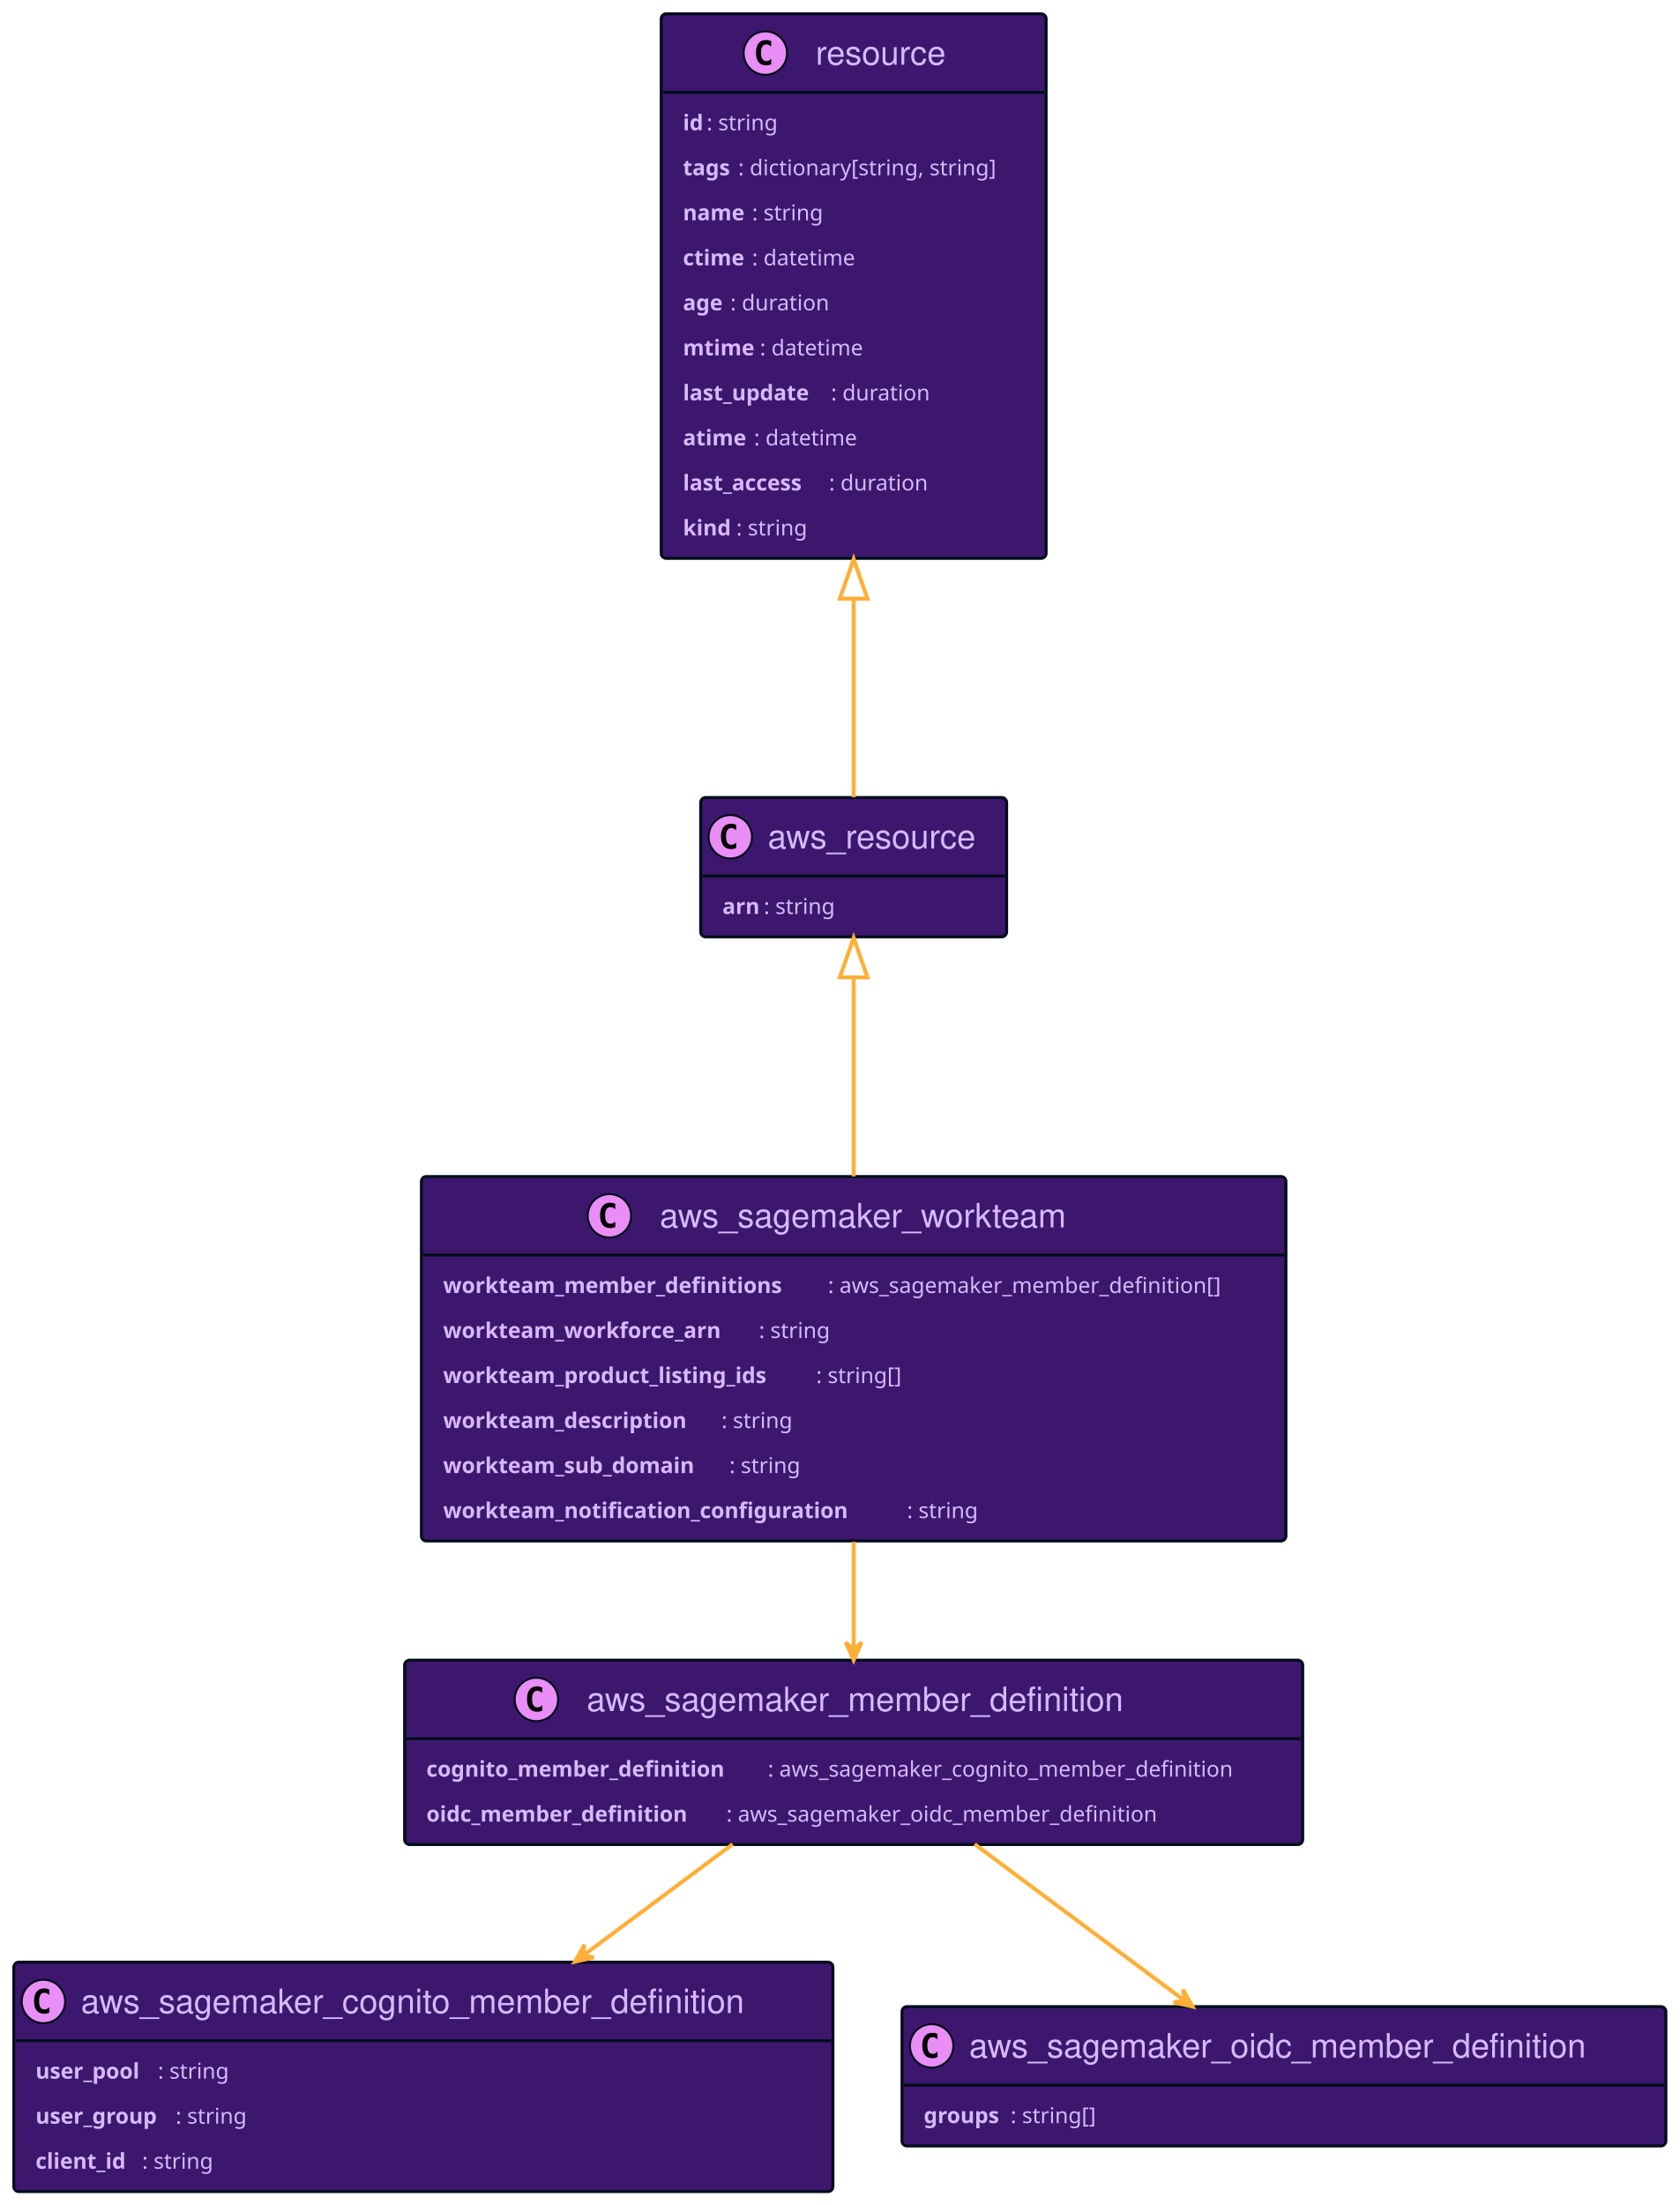
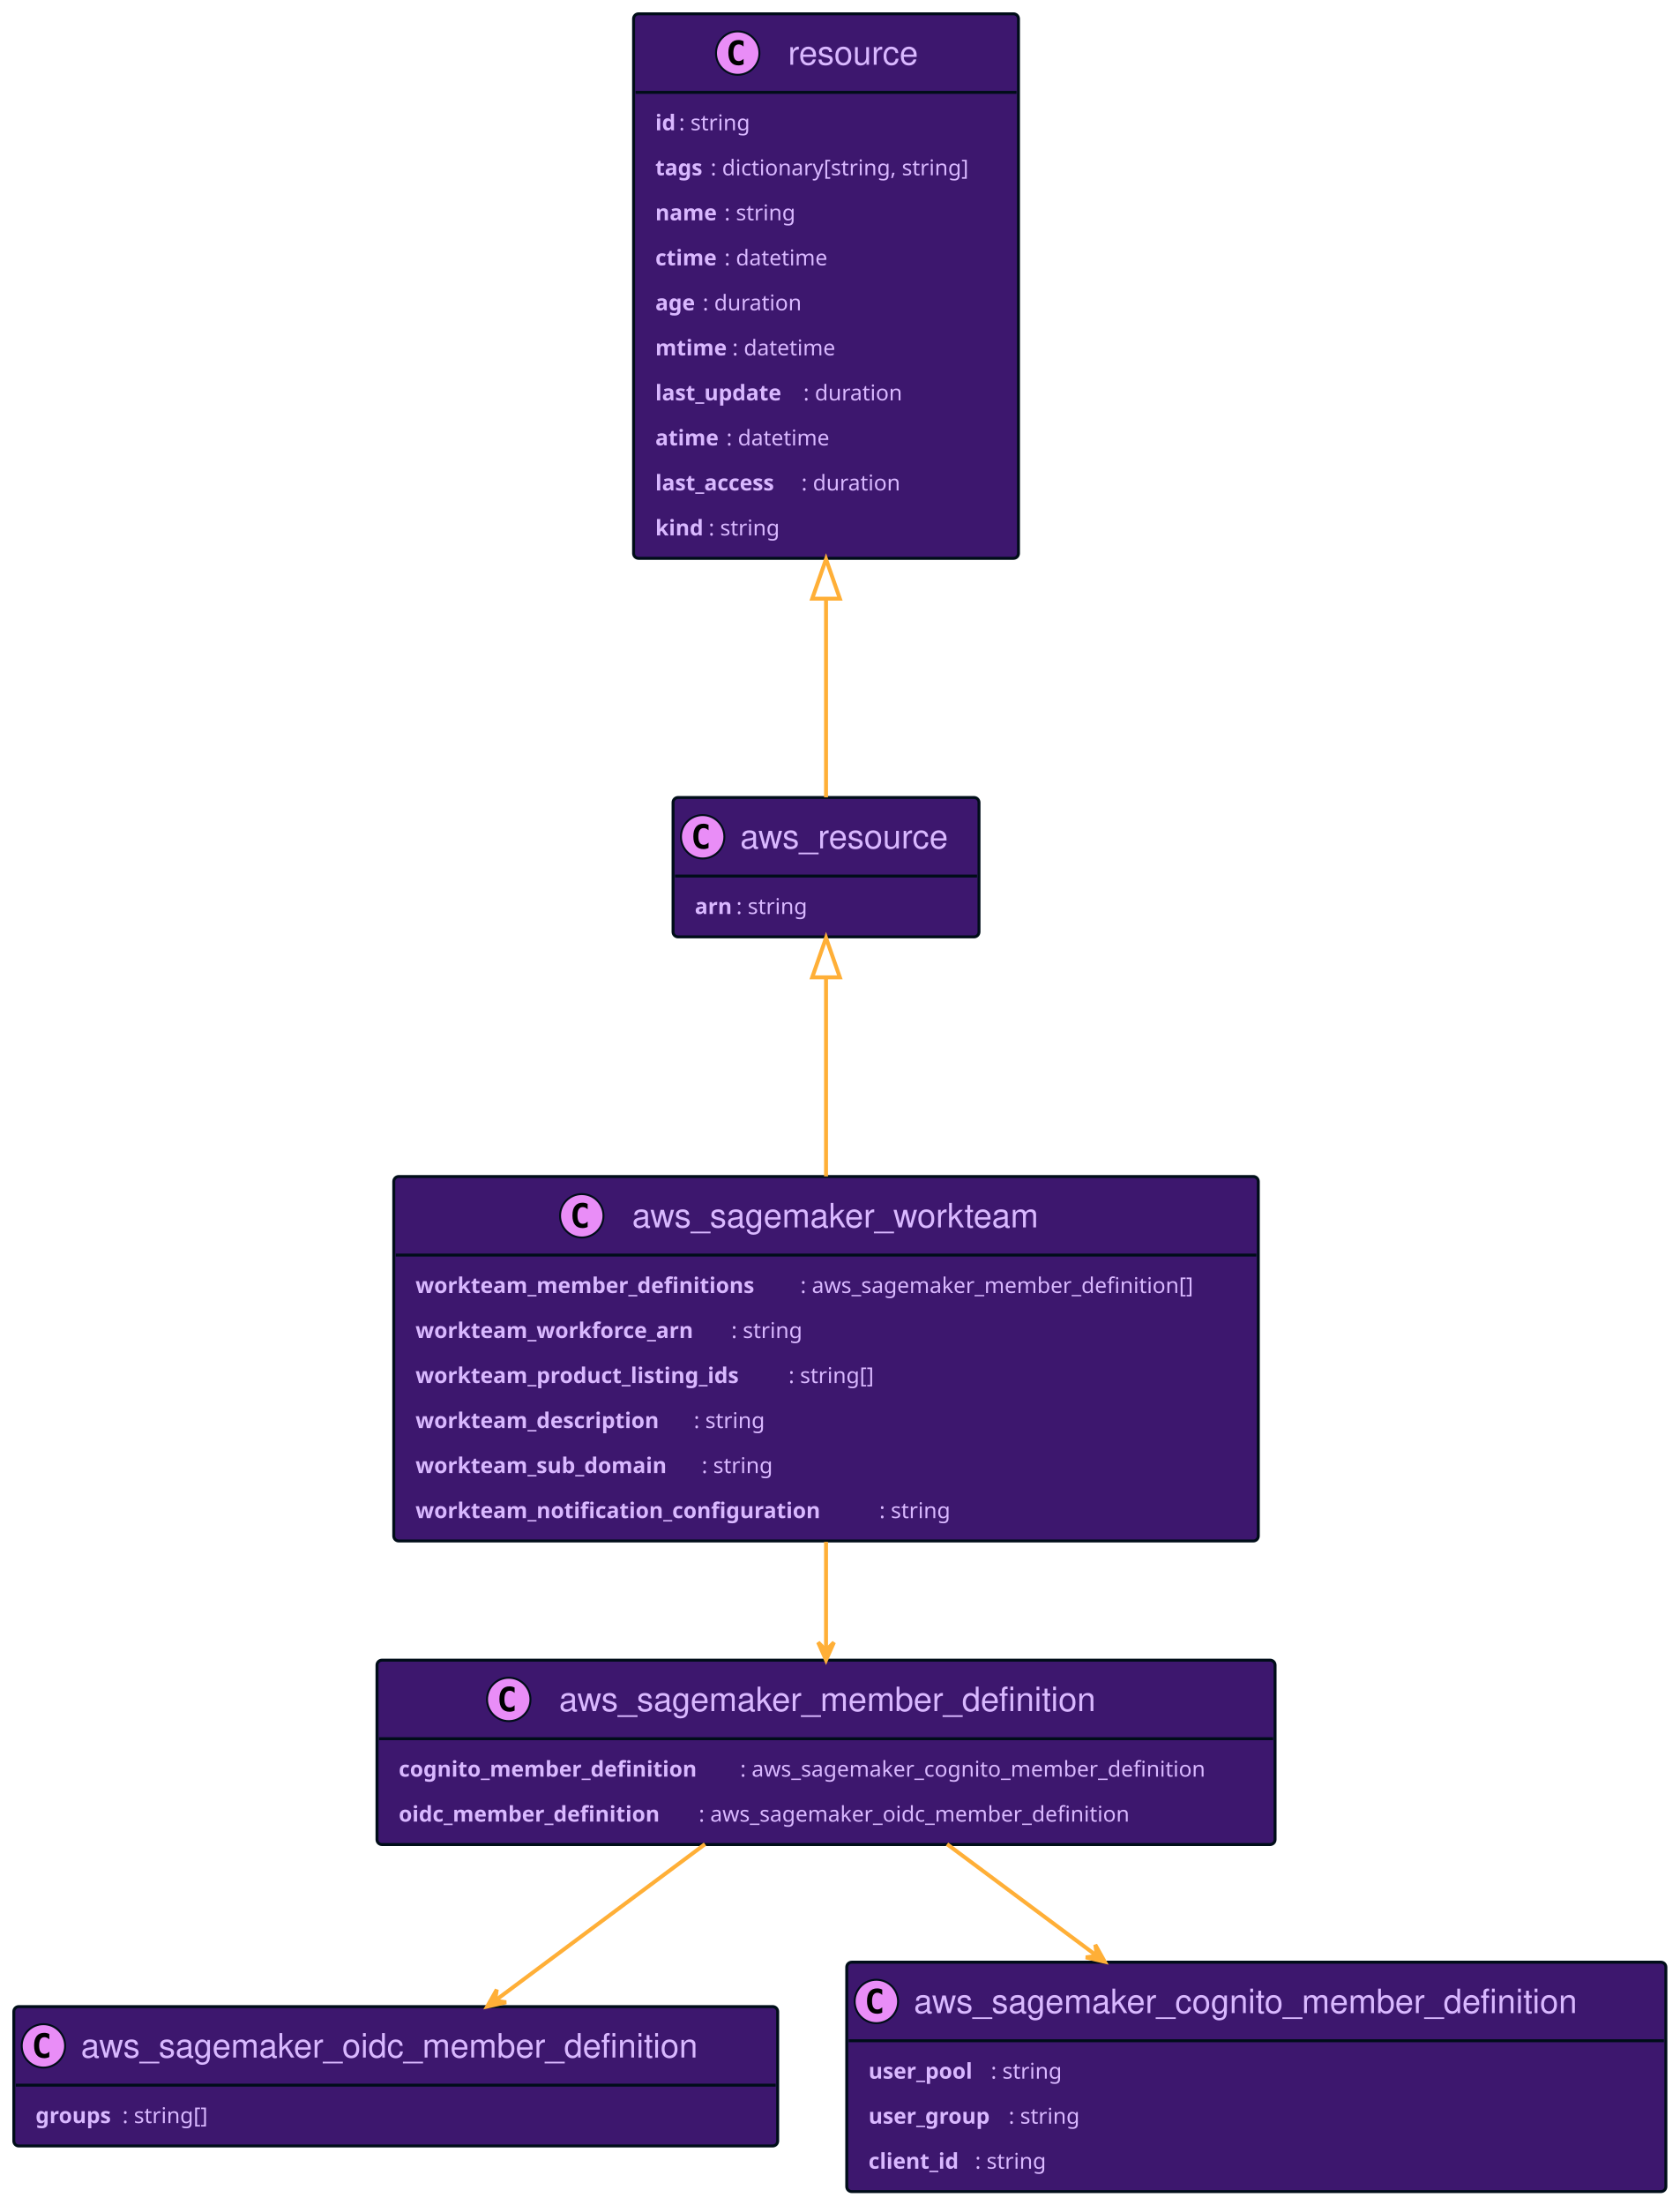
<svg xmlns="http://www.w3.org/2000/svg" xmlns:xlink="http://www.w3.org/1999/xlink" width="851" height="1117" preserveAspectRatio="none" style="width:851px;height:1117px;background:#00000000">
  <a xlink:actuate="onRequest" xlink:href="#a" xlink:show="new" xlink:title="#aws_resource" xlink:type="simple" target="_top">
-     <rect id="a" width="155" height="70.594" x="355" y="404" fill="#3D176E" rx="2.5" ry="2.5" style="stroke:#000d19;stroke-width:1.5" />
-     <circle cx="370" cy="423.894" r="11" fill="#E98DF7" style="stroke:#000d19;stroke-width:1" />
-     <path d="M372.969 429.535q-.578.297-1.219.438-.64.156-1.344.156-2.5 0-3.828-1.64-1.312-1.657-1.312-4.782t1.312-4.781q1.328-1.656 3.828-1.656.703 0 1.344.156.656.156 1.219.453v2.719q-.625-.579-1.219-.844-.594-.281-1.219-.281-1.344 0-2.031 1.078-.688 1.062-.688 3.156 0 2.094.688 3.172.688 1.062 2.031 1.062.625 0 1.219-.265.594-.281 1.219-.86v2.72Z" />
-     <text x="389" y="429.78" fill="#D9B8FF" font-family="Helvetica" font-size="17" textLength="113">aws_resource</text>
-     <path d="M356 443.789h153" style="stroke:#000d19;stroke-width:1.5" />
-     <text x="366" y="463" fill="#D9B8FF" font-family="sans-serif" font-size="11" font-weight="bold" textLength="21">arn</text>
-     <text x="387" y="463" fill="#D9B8FF" font-family="sans-serif" font-size="11" textLength="41">: string</text>
+     <rect id="a" width="155" height="70.594" x="341" y="404" fill="#3D176E" rx="2.5" ry="2.5" style="stroke:#000d19;stroke-width:1.5" />
+     <circle cx="356" cy="423.894" r="11" fill="#E98DF7" style="stroke:#000d19;stroke-width:1" />
+     <path d="M358.969 429.535q-.578.297-1.219.438-.64.156-1.344.156-2.5 0-3.828-1.64-1.312-1.657-1.312-4.782t1.312-4.781q1.328-1.656 3.828-1.656.703 0 1.344.156.656.156 1.219.453v2.719q-.625-.579-1.219-.844-.594-.281-1.219-.281-1.344 0-2.031 1.078-.688 1.062-.688 3.156 0 2.094.688 3.172.688 1.062 2.031 1.062.625 0 1.219-.265.594-.281 1.219-.86v2.72Z" />
+     <text x="375" y="429.78" fill="#D9B8FF" font-family="Helvetica" font-size="17" textLength="113">aws_resource</text>
+     <path d="M342 443.789h153" style="stroke:#000d19;stroke-width:1.5" />
+     <text x="352" y="463" fill="#D9B8FF" font-family="sans-serif" font-size="11" font-weight="bold" textLength="21">arn</text>
+     <text x="373" y="463" fill="#D9B8FF" font-family="sans-serif" font-size="11" textLength="41">: string</text>
  </a>
  <a xlink:actuate="onRequest" xlink:href="#b" xlink:show="new" xlink:title="#resource" xlink:type="simple" target="_top">
-     <rect id="b" width="195" height="275.836" x="335" y="7" fill="#3D176E" rx="2.5" ry="2.5" style="stroke:#000d19;stroke-width:1.5" />
-     <circle cx="387.75" cy="26.895" r="11" fill="#E98DF7" style="stroke:#000d19;stroke-width:1" />
-     <path d="M390.719 32.535q-.578.297-1.219.438-.64.156-1.344.156-2.5 0-3.828-1.64-1.312-1.657-1.312-4.782t1.312-4.781q1.328-1.656 3.828-1.656.703 0 1.344.156.656.156 1.219.453v2.719q-.625-.578-1.219-.844-.594-.281-1.219-.281-1.344 0-2.031 1.078-.688 1.062-.688 3.156 0 2.094.688 3.172.688 1.062 2.031 1.062.625 0 1.219-.265.594-.281 1.219-.86v2.72Z" />
-     <text x="413.25" y="32.78" fill="#D9B8FF" font-family="Helvetica" font-size="17" textLength="71">resource</text>
-     <path d="M336 46.789h193" style="stroke:#000d19;stroke-width:1.5" />
-     <text x="346" y="65.999" fill="#D9B8FF" font-family="sans-serif" font-size="11" font-weight="bold" textLength="12">id</text>
-     <text x="358" y="65.999" fill="#D9B8FF" font-family="sans-serif" font-size="11" textLength="41">: string</text>
-     <text x="346" y="88.804" fill="#D9B8FF" font-family="sans-serif" font-size="11" font-weight="bold" textLength="28">tags</text>
-     <text x="374" y="88.804" fill="#D9B8FF" font-family="sans-serif" font-size="11" textLength="145">: dictionary[string, string]</text>
-     <text x="346" y="111.609" fill="#D9B8FF" font-family="sans-serif" font-size="11" font-weight="bold" textLength="35">name</text>
-     <text x="381" y="111.609" fill="#D9B8FF" font-family="sans-serif" font-size="11" textLength="41">: string</text>
-     <text x="346" y="134.414" fill="#D9B8FF" font-family="sans-serif" font-size="11" font-weight="bold" textLength="35">ctime</text>
-     <text x="381" y="134.414" fill="#D9B8FF" font-family="sans-serif" font-size="11" textLength="58">: datetime</text>
-     <text x="346" y="157.218" fill="#D9B8FF" font-family="sans-serif" font-size="11" font-weight="bold" textLength="24">age</text>
-     <text x="370" y="157.218" fill="#D9B8FF" font-family="sans-serif" font-size="11" textLength="55">: duration</text>
-     <text x="346" y="180.023" fill="#D9B8FF" font-family="sans-serif" font-size="11" font-weight="bold" textLength="39">mtime</text>
-     <text x="385" y="180.023" fill="#D9B8FF" font-family="sans-serif" font-size="11" textLength="58">: datetime</text>
-     <text x="346" y="202.828" fill="#D9B8FF" font-family="sans-serif" font-size="11" font-weight="bold" textLength="75">last_update</text>
-     <text x="421" y="202.828" fill="#D9B8FF" font-family="sans-serif" font-size="11" textLength="55">: duration</text>
-     <text x="346" y="225.632" fill="#D9B8FF" font-family="sans-serif" font-size="11" font-weight="bold" textLength="36">atime</text>
-     <text x="382" y="225.632" fill="#D9B8FF" font-family="sans-serif" font-size="11" textLength="58">: datetime</text>
-     <text x="346" y="248.437" fill="#D9B8FF" font-family="sans-serif" font-size="11" font-weight="bold" textLength="74">last_access</text>
-     <text x="420" y="248.437" fill="#D9B8FF" font-family="sans-serif" font-size="11" textLength="55">: duration</text>
-     <text x="346" y="271.242" fill="#D9B8FF" font-family="sans-serif" font-size="11" font-weight="bold" textLength="27">kind</text>
-     <text x="373" y="271.242" fill="#D9B8FF" font-family="sans-serif" font-size="11" textLength="41">: string</text>
+     <rect id="b" width="195" height="275.836" x="321" y="7" fill="#3D176E" rx="2.5" ry="2.5" style="stroke:#000d19;stroke-width:1.5" />
+     <circle cx="373.75" cy="26.895" r="11" fill="#E98DF7" style="stroke:#000d19;stroke-width:1" />
+     <path d="M376.719 32.535q-.578.297-1.219.438-.64.156-1.344.156-2.5 0-3.828-1.64-1.312-1.657-1.312-4.782t1.312-4.781q1.328-1.656 3.828-1.656.703 0 1.344.156.656.156 1.219.453v2.719q-.625-.578-1.219-.844-.594-.281-1.219-.281-1.344 0-2.031 1.078-.688 1.062-.688 3.156 0 2.094.688 3.172.688 1.062 2.031 1.062.625 0 1.219-.265.594-.281 1.219-.86v2.72Z" />
+     <text x="399.25" y="32.78" fill="#D9B8FF" font-family="Helvetica" font-size="17" textLength="71">resource</text>
+     <path d="M322 46.789h193" style="stroke:#000d19;stroke-width:1.5" />
+     <text x="332" y="65.999" fill="#D9B8FF" font-family="sans-serif" font-size="11" font-weight="bold" textLength="12">id</text>
+     <text x="344" y="65.999" fill="#D9B8FF" font-family="sans-serif" font-size="11" textLength="41">: string</text>
+     <text x="332" y="88.804" fill="#D9B8FF" font-family="sans-serif" font-size="11" font-weight="bold" textLength="28">tags</text>
+     <text x="360" y="88.804" fill="#D9B8FF" font-family="sans-serif" font-size="11" textLength="145">: dictionary[string, string]</text>
+     <text x="332" y="111.609" fill="#D9B8FF" font-family="sans-serif" font-size="11" font-weight="bold" textLength="35">name</text>
+     <text x="367" y="111.609" fill="#D9B8FF" font-family="sans-serif" font-size="11" textLength="41">: string</text>
+     <text x="332" y="134.414" fill="#D9B8FF" font-family="sans-serif" font-size="11" font-weight="bold" textLength="35">ctime</text>
+     <text x="367" y="134.414" fill="#D9B8FF" font-family="sans-serif" font-size="11" textLength="58">: datetime</text>
+     <text x="332" y="157.218" fill="#D9B8FF" font-family="sans-serif" font-size="11" font-weight="bold" textLength="24">age</text>
+     <text x="356" y="157.218" fill="#D9B8FF" font-family="sans-serif" font-size="11" textLength="55">: duration</text>
+     <text x="332" y="180.023" fill="#D9B8FF" font-family="sans-serif" font-size="11" font-weight="bold" textLength="39">mtime</text>
+     <text x="371" y="180.023" fill="#D9B8FF" font-family="sans-serif" font-size="11" textLength="58">: datetime</text>
+     <text x="332" y="202.828" fill="#D9B8FF" font-family="sans-serif" font-size="11" font-weight="bold" textLength="75">last_update</text>
+     <text x="407" y="202.828" fill="#D9B8FF" font-family="sans-serif" font-size="11" textLength="55">: duration</text>
+     <text x="332" y="225.632" fill="#D9B8FF" font-family="sans-serif" font-size="11" font-weight="bold" textLength="36">atime</text>
+     <text x="368" y="225.632" fill="#D9B8FF" font-family="sans-serif" font-size="11" textLength="58">: datetime</text>
+     <text x="332" y="248.437" fill="#D9B8FF" font-family="sans-serif" font-size="11" font-weight="bold" textLength="74">last_access</text>
+     <text x="406" y="248.437" fill="#D9B8FF" font-family="sans-serif" font-size="11" textLength="55">: duration</text>
+     <text x="332" y="271.242" fill="#D9B8FF" font-family="sans-serif" font-size="11" font-weight="bold" textLength="27">kind</text>
+     <text x="359" y="271.242" fill="#D9B8FF" font-family="sans-serif" font-size="11" textLength="41">: string</text>
  </a>
-   <a xlink:actuate="onRequest" xlink:href="#c" xlink:show="new" xlink:title="#aws_sagemaker_cognito_member_definition" xlink:type="simple" target="_top">
-     <rect id="c" width="415" height="116.203" x="7" y="994" fill="#3D176E" rx="2.5" ry="2.5" style="stroke:#000d19;stroke-width:1.5" />
-     <circle cx="22" cy="1013.894" r="11" fill="#E98DF7" style="stroke:#000d19;stroke-width:1" />
-     <path d="M24.969 1019.535q-.578.297-1.219.438-.64.156-1.344.156-2.5 0-3.828-1.64-1.312-1.657-1.312-4.782t1.312-4.781q1.328-1.657 3.828-1.657.703 0 1.344.157.656.156 1.219.453v2.719q-.625-.578-1.219-.844-.594-.281-1.219-.281-1.343 0-2.031 1.078-.688 1.062-.688 3.156 0 2.094.688 3.172.688 1.062 2.031 1.062.625 0 1.219-.265.594-.282 1.219-.86v2.72Z" />
-     <text x="41" y="1019.78" fill="#D9B8FF" font-family="Helvetica" font-size="17" textLength="373">aws_sagemaker_cognito_member_definition</text>
-     <path d="M8 1033.789h413" style="stroke:#000d19;stroke-width:1.5" />
-     <text x="18" y="1052.999" fill="#D9B8FF" font-family="sans-serif" font-size="11" font-weight="bold" textLength="62">user_pool</text>
-     <text x="80" y="1052.999" fill="#D9B8FF" font-family="sans-serif" font-size="11" textLength="41">: string</text>
-     <text x="18" y="1075.804" fill="#D9B8FF" font-family="sans-serif" font-size="11" font-weight="bold" textLength="71">user_group</text>
-     <text x="89" y="1075.804" fill="#D9B8FF" font-family="sans-serif" font-size="11" textLength="41">: string</text>
-     <text x="18" y="1098.609" fill="#D9B8FF" font-family="sans-serif" font-size="11" font-weight="bold" textLength="54">client_id</text>
-     <text x="72" y="1098.609" fill="#D9B8FF" font-family="sans-serif" font-size="11" textLength="41">: string</text>
+   <a xlink:actuate="onRequest" xlink:href="#c" xlink:show="new" xlink:title="#aws_sagemaker_oidc_member_definition" xlink:type="simple" target="_top">
+     <rect id="c" width="387" height="70.594" x="7" y="1016.5" fill="#3D176E" rx="2.5" ry="2.5" style="stroke:#000d19;stroke-width:1.5" />
+     <circle cx="22" cy="1036.395" r="11" fill="#E98DF7" style="stroke:#000d19;stroke-width:1" />
+     <path d="M24.969 1042.035q-.578.297-1.219.438-.64.156-1.344.156-2.5 0-3.828-1.64-1.312-1.657-1.312-4.782t1.312-4.781q1.328-1.656 3.828-1.656.703 0 1.344.156.656.156 1.219.453v2.719q-.625-.578-1.219-.844-.594-.281-1.219-.281-1.343 0-2.031 1.078-.688 1.062-.688 3.156 0 2.094.688 3.172.688 1.062 2.031 1.062.625 0 1.219-.265.594-.281 1.219-.86v2.72Z" />
+     <text x="41" y="1042.28" fill="#D9B8FF" font-family="Helvetica" font-size="17" textLength="345">aws_sagemaker_oidc_member_definition</text>
+     <path d="M8 1056.289h385" style="stroke:#000d19;stroke-width:1.5" />
+     <text x="18" y="1075.499" fill="#D9B8FF" font-family="sans-serif" font-size="11" font-weight="bold" textLength="44">groups</text>
+     <text x="62" y="1075.499" fill="#D9B8FF" font-family="sans-serif" font-size="11" textLength="49">: string[]</text>
  </a>
-   <a xlink:actuate="onRequest" xlink:href="#d" xlink:show="new" xlink:title="#aws_sagemaker_workteam" xlink:type="simple" target="_top">
-     <rect id="d" width="438" height="184.617" x="213.5" y="596" fill="#3D176E" rx="2.5" ry="2.5" style="stroke:#000d19;stroke-width:1.5" />
-     <circle cx="308.75" cy="615.894" r="11" fill="#E98DF7" style="stroke:#000d19;stroke-width:1" />
-     <path d="M311.719 621.535q-.578.297-1.219.438-.64.156-1.344.156-2.5 0-3.828-1.64-1.312-1.657-1.312-4.782t1.312-4.781q1.328-1.657 3.828-1.657.703 0 1.344.157.656.156 1.219.453v2.719q-.625-.578-1.219-.844-.594-.281-1.219-.281-1.344 0-2.031 1.078-.688 1.062-.688 3.156 0 2.094.688 3.172.688 1.062 2.031 1.062.625 0 1.219-.265.594-.282 1.219-.86v2.72Z" />
-     <text x="334.25" y="621.78" fill="#D9B8FF" font-family="Helvetica" font-size="17" textLength="229">aws_sagemaker_workteam</text>
-     <path d="M214.5 635.789h436" style="stroke:#000d19;stroke-width:1.5" />
-     <text x="224.5" y="655" fill="#D9B8FF" font-family="sans-serif" font-size="11" font-weight="bold" textLength="195">workteam_member_definitions</text>
-     <text x="419.5" y="655" fill="#D9B8FF" font-family="sans-serif" font-size="11" textLength="221">: aws_sagemaker_member_definition[]</text>
-     <text x="224.5" y="677.804" fill="#D9B8FF" font-family="sans-serif" font-size="11" font-weight="bold" textLength="160">workteam_workforce_arn</text>
-     <text x="384.5" y="677.804" fill="#D9B8FF" font-family="sans-serif" font-size="11" textLength="41">: string</text>
-     <text x="224.5" y="700.609" fill="#D9B8FF" font-family="sans-serif" font-size="11" font-weight="bold" textLength="189">workteam_product_listing_ids</text>
-     <text x="413.5" y="700.609" fill="#D9B8FF" font-family="sans-serif" font-size="11" textLength="49">: string[]</text>
-     <text x="224.5" y="723.414" fill="#D9B8FF" font-family="sans-serif" font-size="11" font-weight="bold" textLength="141">workteam_description</text>
-     <text x="365.5" y="723.414" fill="#D9B8FF" font-family="sans-serif" font-size="11" textLength="41">: string</text>
-     <text x="224.5" y="746.218" fill="#D9B8FF" font-family="sans-serif" font-size="11" font-weight="bold" textLength="145">workteam_sub_domain</text>
-     <text x="369.5" y="746.218" fill="#D9B8FF" font-family="sans-serif" font-size="11" textLength="41">: string</text>
-     <text x="224.5" y="769.023" fill="#D9B8FF" font-family="sans-serif" font-size="11" font-weight="bold" textLength="235">workteam_notification_configuration</text>
-     <text x="459.5" y="769.023" fill="#D9B8FF" font-family="sans-serif" font-size="11" textLength="41">: string</text>
+   <a xlink:actuate="onRequest" xlink:href="#d" xlink:show="new" xlink:title="#aws_sagemaker_cognito_member_definition" xlink:type="simple" target="_top">
+     <rect id="d" width="415" height="116.203" x="429" y="994" fill="#3D176E" rx="2.5" ry="2.5" style="stroke:#000d19;stroke-width:1.5" />
+     <circle cx="444" cy="1013.894" r="11" fill="#E98DF7" style="stroke:#000d19;stroke-width:1" />
+     <path d="M446.969 1019.535q-.578.297-1.219.438-.64.156-1.344.156-2.5 0-3.828-1.64-1.312-1.657-1.312-4.782t1.312-4.781q1.328-1.657 3.828-1.657.703 0 1.344.157.656.156 1.219.453v2.719q-.625-.578-1.219-.844-.594-.281-1.219-.281-1.344 0-2.031 1.078-.688 1.062-.688 3.156 0 2.094.688 3.172.688 1.062 2.031 1.062.625 0 1.219-.265.594-.282 1.219-.86v2.72Z" />
+     <text x="463" y="1019.78" fill="#D9B8FF" font-family="Helvetica" font-size="17" textLength="373">aws_sagemaker_cognito_member_definition</text>
+     <path d="M430 1033.789h413" style="stroke:#000d19;stroke-width:1.5" />
+     <text x="440" y="1052.999" fill="#D9B8FF" font-family="sans-serif" font-size="11" font-weight="bold" textLength="62">user_pool</text>
+     <text x="502" y="1052.999" fill="#D9B8FF" font-family="sans-serif" font-size="11" textLength="41">: string</text>
+     <text x="440" y="1075.804" fill="#D9B8FF" font-family="sans-serif" font-size="11" font-weight="bold" textLength="71">user_group</text>
+     <text x="511" y="1075.804" fill="#D9B8FF" font-family="sans-serif" font-size="11" textLength="41">: string</text>
+     <text x="440" y="1098.609" fill="#D9B8FF" font-family="sans-serif" font-size="11" font-weight="bold" textLength="54">client_id</text>
+     <text x="494" y="1098.609" fill="#D9B8FF" font-family="sans-serif" font-size="11" textLength="41">: string</text>
  </a>
  <a xlink:actuate="onRequest" xlink:href="#e" xlink:show="new" xlink:title="#aws_sagemaker_member_definition" xlink:type="simple" target="_top">
-     <rect id="e" width="455" height="93.398" x="205" y="841" fill="#3D176E" rx="2.5" ry="2.5" style="stroke:#000d19;stroke-width:1.5" />
-     <circle cx="271.75" cy="860.894" r="11" fill="#E98DF7" style="stroke:#000d19;stroke-width:1" />
-     <path d="M274.719 866.535q-.578.297-1.219.438-.64.156-1.344.156-2.5 0-3.828-1.64-1.312-1.657-1.312-4.782t1.312-4.781q1.328-1.657 3.828-1.657.703 0 1.344.157.656.156 1.219.453v2.719q-.625-.578-1.219-.844-.594-.281-1.219-.281-1.344 0-2.031 1.078-.688 1.062-.688 3.156 0 2.094.688 3.172.688 1.062 2.031 1.062.625 0 1.219-.265.594-.282 1.219-.86v2.72Z" />
-     <text x="297.25" y="866.78" fill="#D9B8FF" font-family="Helvetica" font-size="17" textLength="303">aws_sagemaker_member_definition</text>
-     <path d="M206 880.789h453" style="stroke:#000d19;stroke-width:1.5" />
-     <text x="216" y="900" fill="#D9B8FF" font-family="sans-serif" font-size="11" font-weight="bold" textLength="173">cognito_member_definition</text>
-     <text x="389" y="900" fill="#D9B8FF" font-family="sans-serif" font-size="11" textLength="260">: aws_sagemaker_cognito_member_definition</text>
-     <text x="216" y="922.804" fill="#D9B8FF" font-family="sans-serif" font-size="11" font-weight="bold" textLength="152">oidc_member_definition</text>
-     <text x="368" y="922.804" fill="#D9B8FF" font-family="sans-serif" font-size="11" textLength="242">: aws_sagemaker_oidc_member_definition</text>
+     <rect id="e" width="455" height="93.398" x="191" y="841" fill="#3D176E" rx="2.5" ry="2.5" style="stroke:#000d19;stroke-width:1.5" />
+     <circle cx="257.75" cy="860.894" r="11" fill="#E98DF7" style="stroke:#000d19;stroke-width:1" />
+     <path d="M260.719 866.535q-.578.297-1.219.438-.64.156-1.344.156-2.5 0-3.828-1.64-1.312-1.657-1.312-4.782t1.312-4.781q1.328-1.657 3.828-1.657.703 0 1.344.157.656.156 1.219.453v2.719q-.625-.578-1.219-.844-.594-.281-1.219-.281-1.344 0-2.031 1.078-.688 1.062-.688 3.156 0 2.094.688 3.172.688 1.062 2.031 1.062.625 0 1.219-.265.594-.282 1.219-.86v2.72Z" />
+     <text x="283.25" y="866.78" fill="#D9B8FF" font-family="Helvetica" font-size="17" textLength="303">aws_sagemaker_member_definition</text>
+     <path d="M192 880.789h453" style="stroke:#000d19;stroke-width:1.5" />
+     <text x="202" y="900" fill="#D9B8FF" font-family="sans-serif" font-size="11" font-weight="bold" textLength="173">cognito_member_definition</text>
+     <text x="375" y="900" fill="#D9B8FF" font-family="sans-serif" font-size="11" textLength="260">: aws_sagemaker_cognito_member_definition</text>
+     <text x="202" y="922.804" fill="#D9B8FF" font-family="sans-serif" font-size="11" font-weight="bold" textLength="152">oidc_member_definition</text>
+     <text x="354" y="922.804" fill="#D9B8FF" font-family="sans-serif" font-size="11" textLength="242">: aws_sagemaker_oidc_member_definition</text>
  </a>
-   <a xlink:actuate="onRequest" xlink:href="#f" xlink:show="new" xlink:title="#aws_sagemaker_oidc_member_definition" xlink:type="simple" target="_top">
-     <rect id="f" width="387" height="70.594" x="457" y="1016.5" fill="#3D176E" rx="2.5" ry="2.5" style="stroke:#000d19;stroke-width:1.5" />
-     <circle cx="472" cy="1036.395" r="11" fill="#E98DF7" style="stroke:#000d19;stroke-width:1" />
-     <path d="M474.969 1042.035q-.578.297-1.219.438-.64.156-1.344.156-2.5 0-3.828-1.64-1.312-1.657-1.312-4.782t1.312-4.781q1.328-1.656 3.828-1.656.703 0 1.344.156.656.156 1.219.453v2.719q-.625-.578-1.219-.844-.594-.281-1.219-.281-1.344 0-2.031 1.078-.688 1.062-.688 3.156 0 2.094.688 3.172.688 1.062 2.031 1.062.625 0 1.219-.265.594-.281 1.219-.86v2.72Z" />
-     <text x="491" y="1042.28" fill="#D9B8FF" font-family="Helvetica" font-size="17" textLength="345">aws_sagemaker_oidc_member_definition</text>
-     <path d="M458 1056.289h385" style="stroke:#000d19;stroke-width:1.5" />
-     <text x="468" y="1075.499" fill="#D9B8FF" font-family="sans-serif" font-size="11" font-weight="bold" textLength="44">groups</text>
-     <text x="512" y="1075.499" fill="#D9B8FF" font-family="sans-serif" font-size="11" textLength="49">: string[]</text>
+   <a xlink:actuate="onRequest" xlink:href="#f" xlink:show="new" xlink:title="#aws_sagemaker_workteam" xlink:type="simple" target="_top">
+     <rect id="f" width="438" height="184.617" x="199.5" y="596" fill="#3D176E" rx="2.5" ry="2.5" style="stroke:#000d19;stroke-width:1.5" />
+     <circle cx="294.75" cy="615.894" r="11" fill="#E98DF7" style="stroke:#000d19;stroke-width:1" />
+     <path d="M297.719 621.535q-.578.297-1.219.438-.64.156-1.344.156-2.5 0-3.828-1.64-1.312-1.657-1.312-4.782t1.312-4.781q1.328-1.657 3.828-1.657.703 0 1.344.157.656.156 1.219.453v2.719q-.625-.578-1.219-.844-.594-.281-1.219-.281-1.344 0-2.031 1.078-.688 1.062-.688 3.156 0 2.094.688 3.172.688 1.062 2.031 1.062.625 0 1.219-.265.594-.282 1.219-.86v2.72Z" />
+     <text x="320.25" y="621.78" fill="#D9B8FF" font-family="Helvetica" font-size="17" textLength="229">aws_sagemaker_workteam</text>
+     <path d="M200.5 635.789h436" style="stroke:#000d19;stroke-width:1.5" />
+     <text x="210.5" y="655" fill="#D9B8FF" font-family="sans-serif" font-size="11" font-weight="bold" textLength="195">workteam_member_definitions</text>
+     <text x="405.5" y="655" fill="#D9B8FF" font-family="sans-serif" font-size="11" textLength="221">: aws_sagemaker_member_definition[]</text>
+     <text x="210.5" y="677.804" fill="#D9B8FF" font-family="sans-serif" font-size="11" font-weight="bold" textLength="160">workteam_workforce_arn</text>
+     <text x="370.5" y="677.804" fill="#D9B8FF" font-family="sans-serif" font-size="11" textLength="41">: string</text>
+     <text x="210.5" y="700.609" fill="#D9B8FF" font-family="sans-serif" font-size="11" font-weight="bold" textLength="189">workteam_product_listing_ids</text>
+     <text x="399.5" y="700.609" fill="#D9B8FF" font-family="sans-serif" font-size="11" textLength="49">: string[]</text>
+     <text x="210.5" y="723.414" fill="#D9B8FF" font-family="sans-serif" font-size="11" font-weight="bold" textLength="141">workteam_description</text>
+     <text x="351.5" y="723.414" fill="#D9B8FF" font-family="sans-serif" font-size="11" textLength="41">: string</text>
+     <text x="210.5" y="746.218" fill="#D9B8FF" font-family="sans-serif" font-size="11" font-weight="bold" textLength="145">workteam_sub_domain</text>
+     <text x="355.5" y="746.218" fill="#D9B8FF" font-family="sans-serif" font-size="11" textLength="41">: string</text>
+     <text x="210.5" y="769.023" fill="#D9B8FF" font-family="sans-serif" font-size="11" font-weight="bold" textLength="235">workteam_notification_configuration</text>
+     <text x="445.5" y="769.023" fill="#D9B8FF" font-family="sans-serif" font-size="11" textLength="41">: string</text>
  </a>
-   <path fill="none" d="M432.5 303.43V403.9m-7-100.64 7-20 7 20h-14zm7 191.86v100.81m-7-100.83 7-20 7 20h-14zm7 285.98v54.79" style="stroke:#ffaf37;stroke-width:2" />
-   <path fill="#FFAF37" d="m432.5 840.98 4-9-4 4-4-4 4 9z" style="stroke:#ffaf37;stroke-width:2" />
-   <path fill="none" d="M371.19 934.2c-23.54 17.55-50.79 37.86-75.9 56.58" style="stroke:#ffaf37;stroke-width:2" />
-   <path fill="#FFAF37" d="m291.28 993.77 9.6-2.2-5.6-.8.8-5.6-4.8 8.6z" style="stroke:#ffaf37;stroke-width:2" />
-   <path fill="none" d="M493.81 934.2c33.5 24.97 74.5 55.53 106.15 79.13" style="stroke:#ffaf37;stroke-width:2" />
-   <path fill="#FFAF37" d="m604.17 1016.46-4.834-8.58.822 5.596-5.597.822 9.609 2.162z" style="stroke:#ffaf37;stroke-width:2" />
+   <path fill="none" d="M418.5 303.43V403.9m-7-100.64 7-20 7 20h-14zm68.31 630.94c23.54 17.55 50.79 37.86 75.9 56.58" style="stroke:#ffaf37;stroke-width:2" />
+   <path fill="#FFAF37" d="m559.72 993.77-4.8-8.6.8 5.6-5.6.8 9.6 2.2z" style="stroke:#ffaf37;stroke-width:2" />
+   <path fill="none" d="M357.19 934.2c-33.5 24.97-74.5 55.53-106.15 79.13" style="stroke:#ffaf37;stroke-width:2" />
+   <path fill="#FFAF37" d="m246.83 1016.46 9.609-2.162-5.597-.822.822-5.597-4.834 8.581z" style="stroke:#ffaf37;stroke-width:2" />
+   <path fill="none" d="M418.5 495.12v100.81m-7-100.83 7-20 7 20h-14zm7 285.98v54.79" style="stroke:#ffaf37;stroke-width:2" />
+   <path fill="#FFAF37" d="m418.5 840.98 4-9-4 4-4-4 4 9z" style="stroke:#ffaf37;stroke-width:2" />
</svg>
